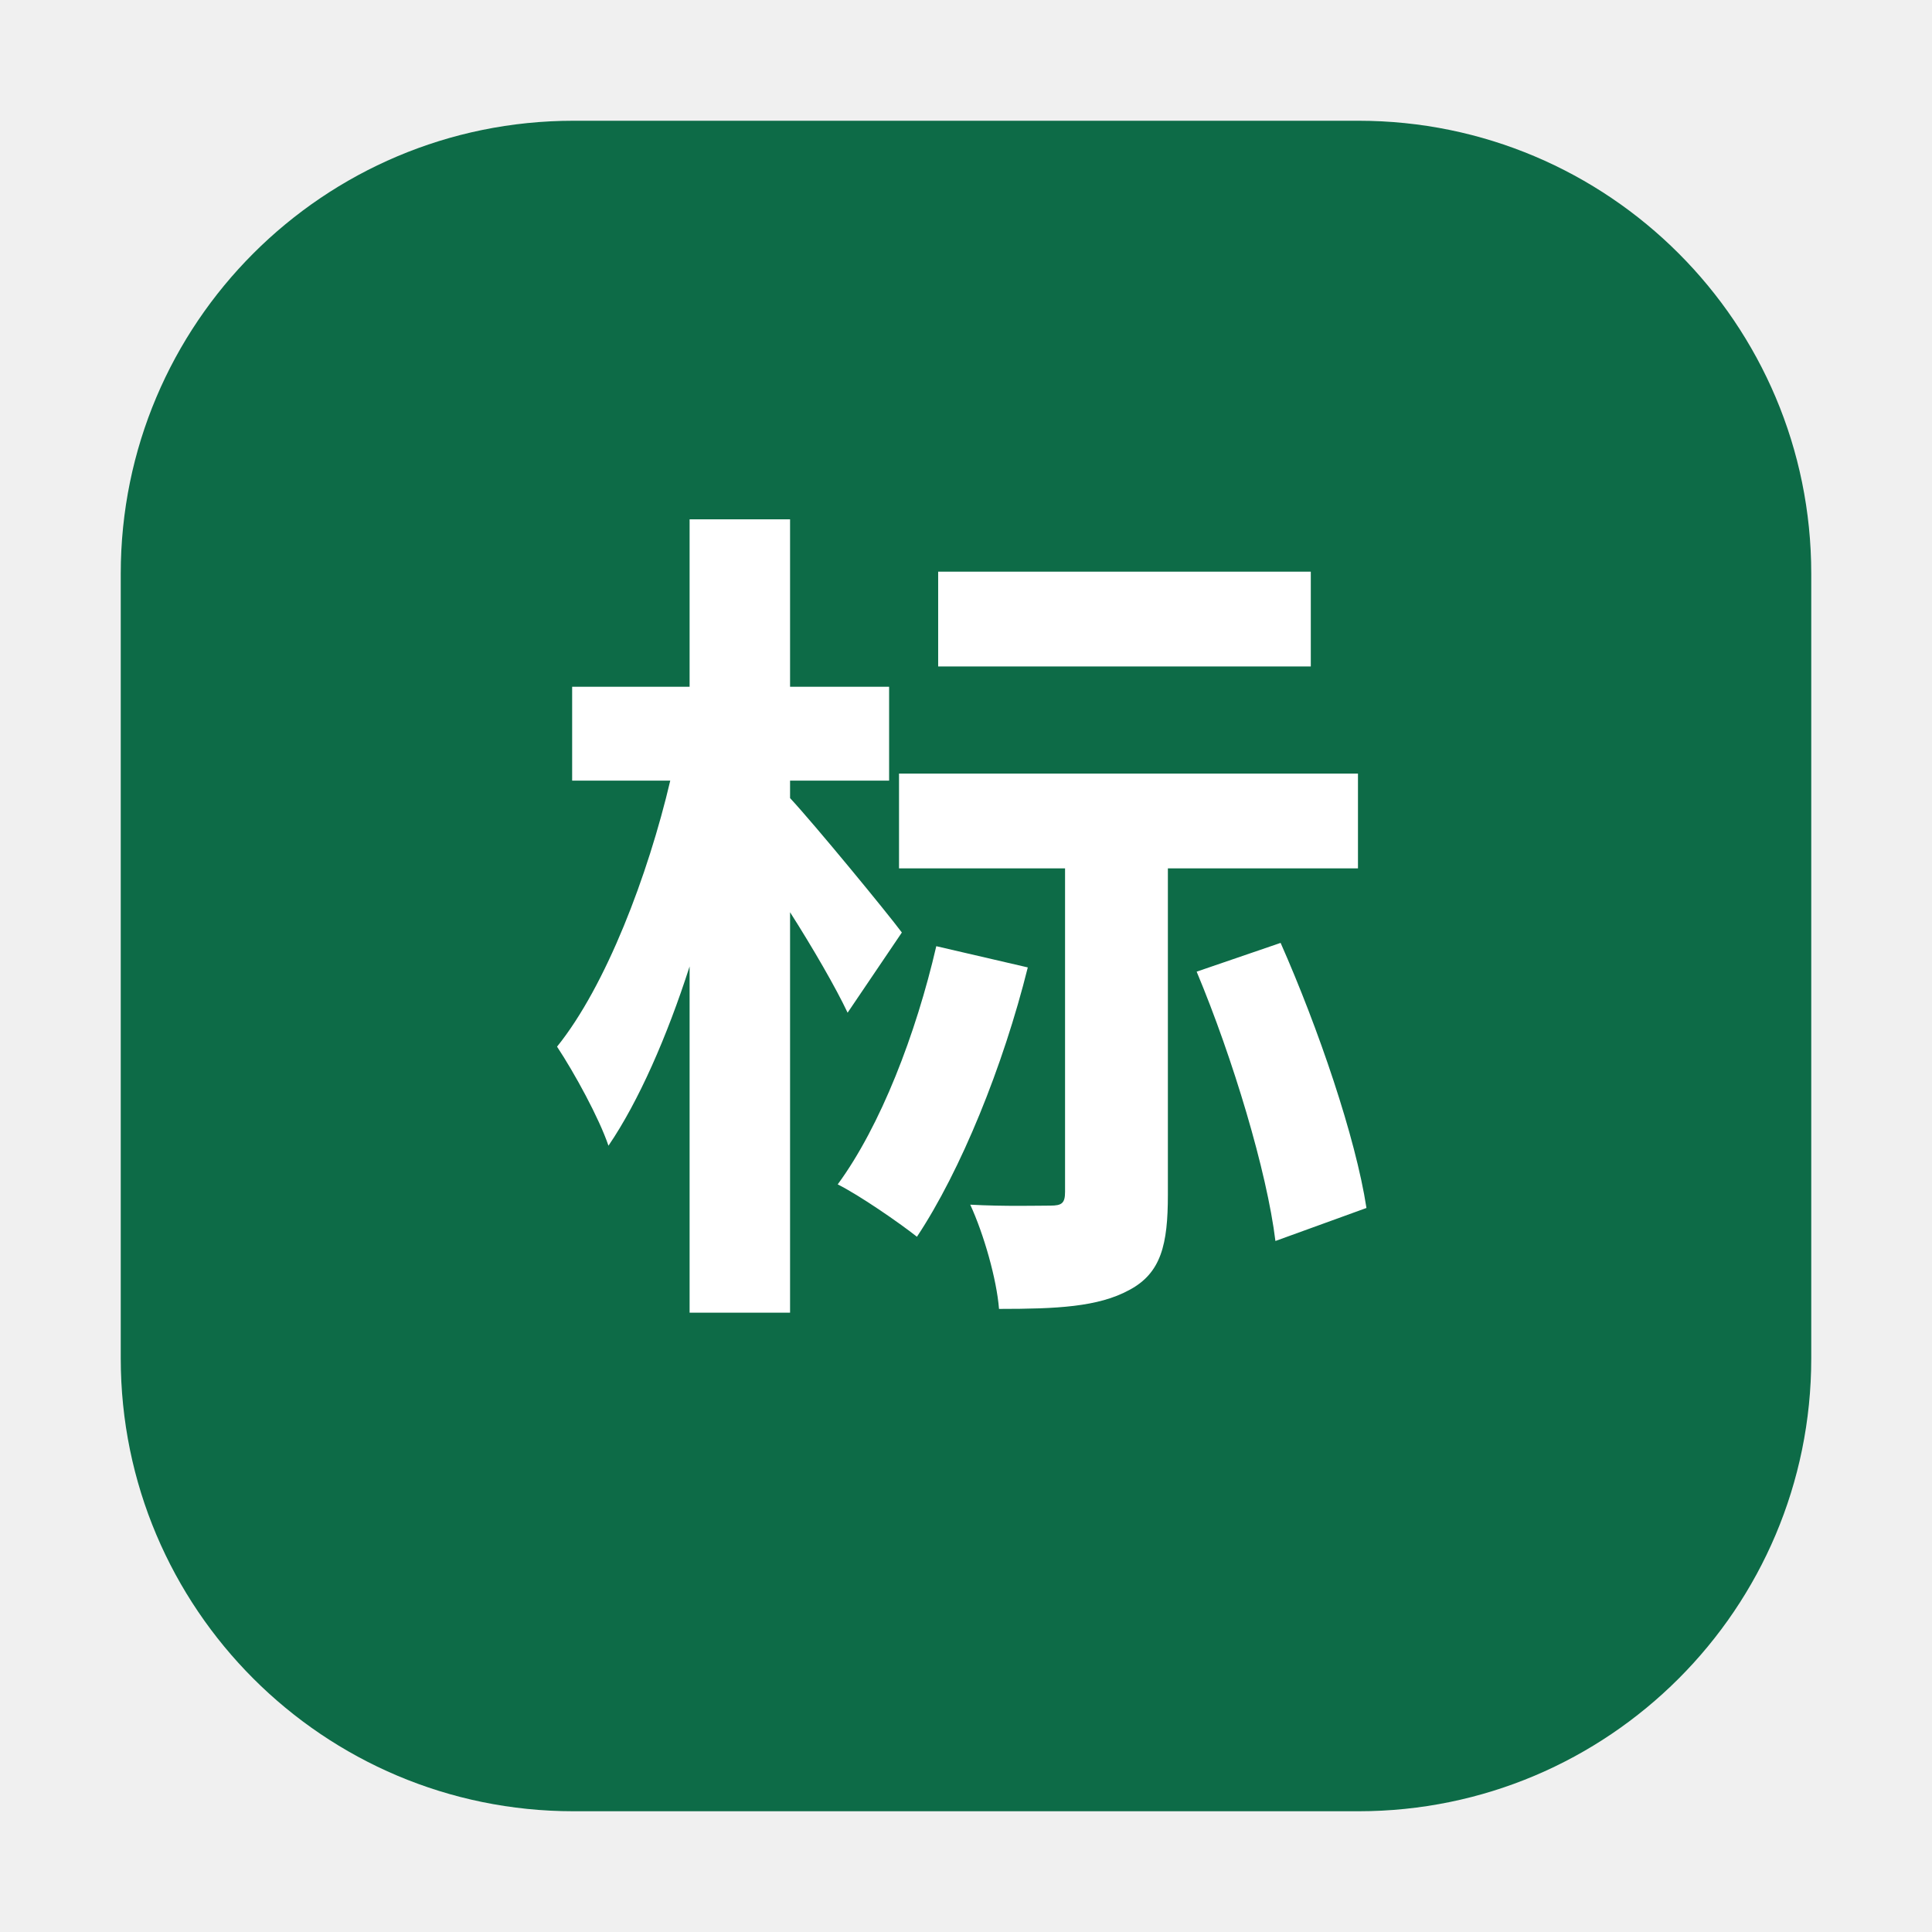
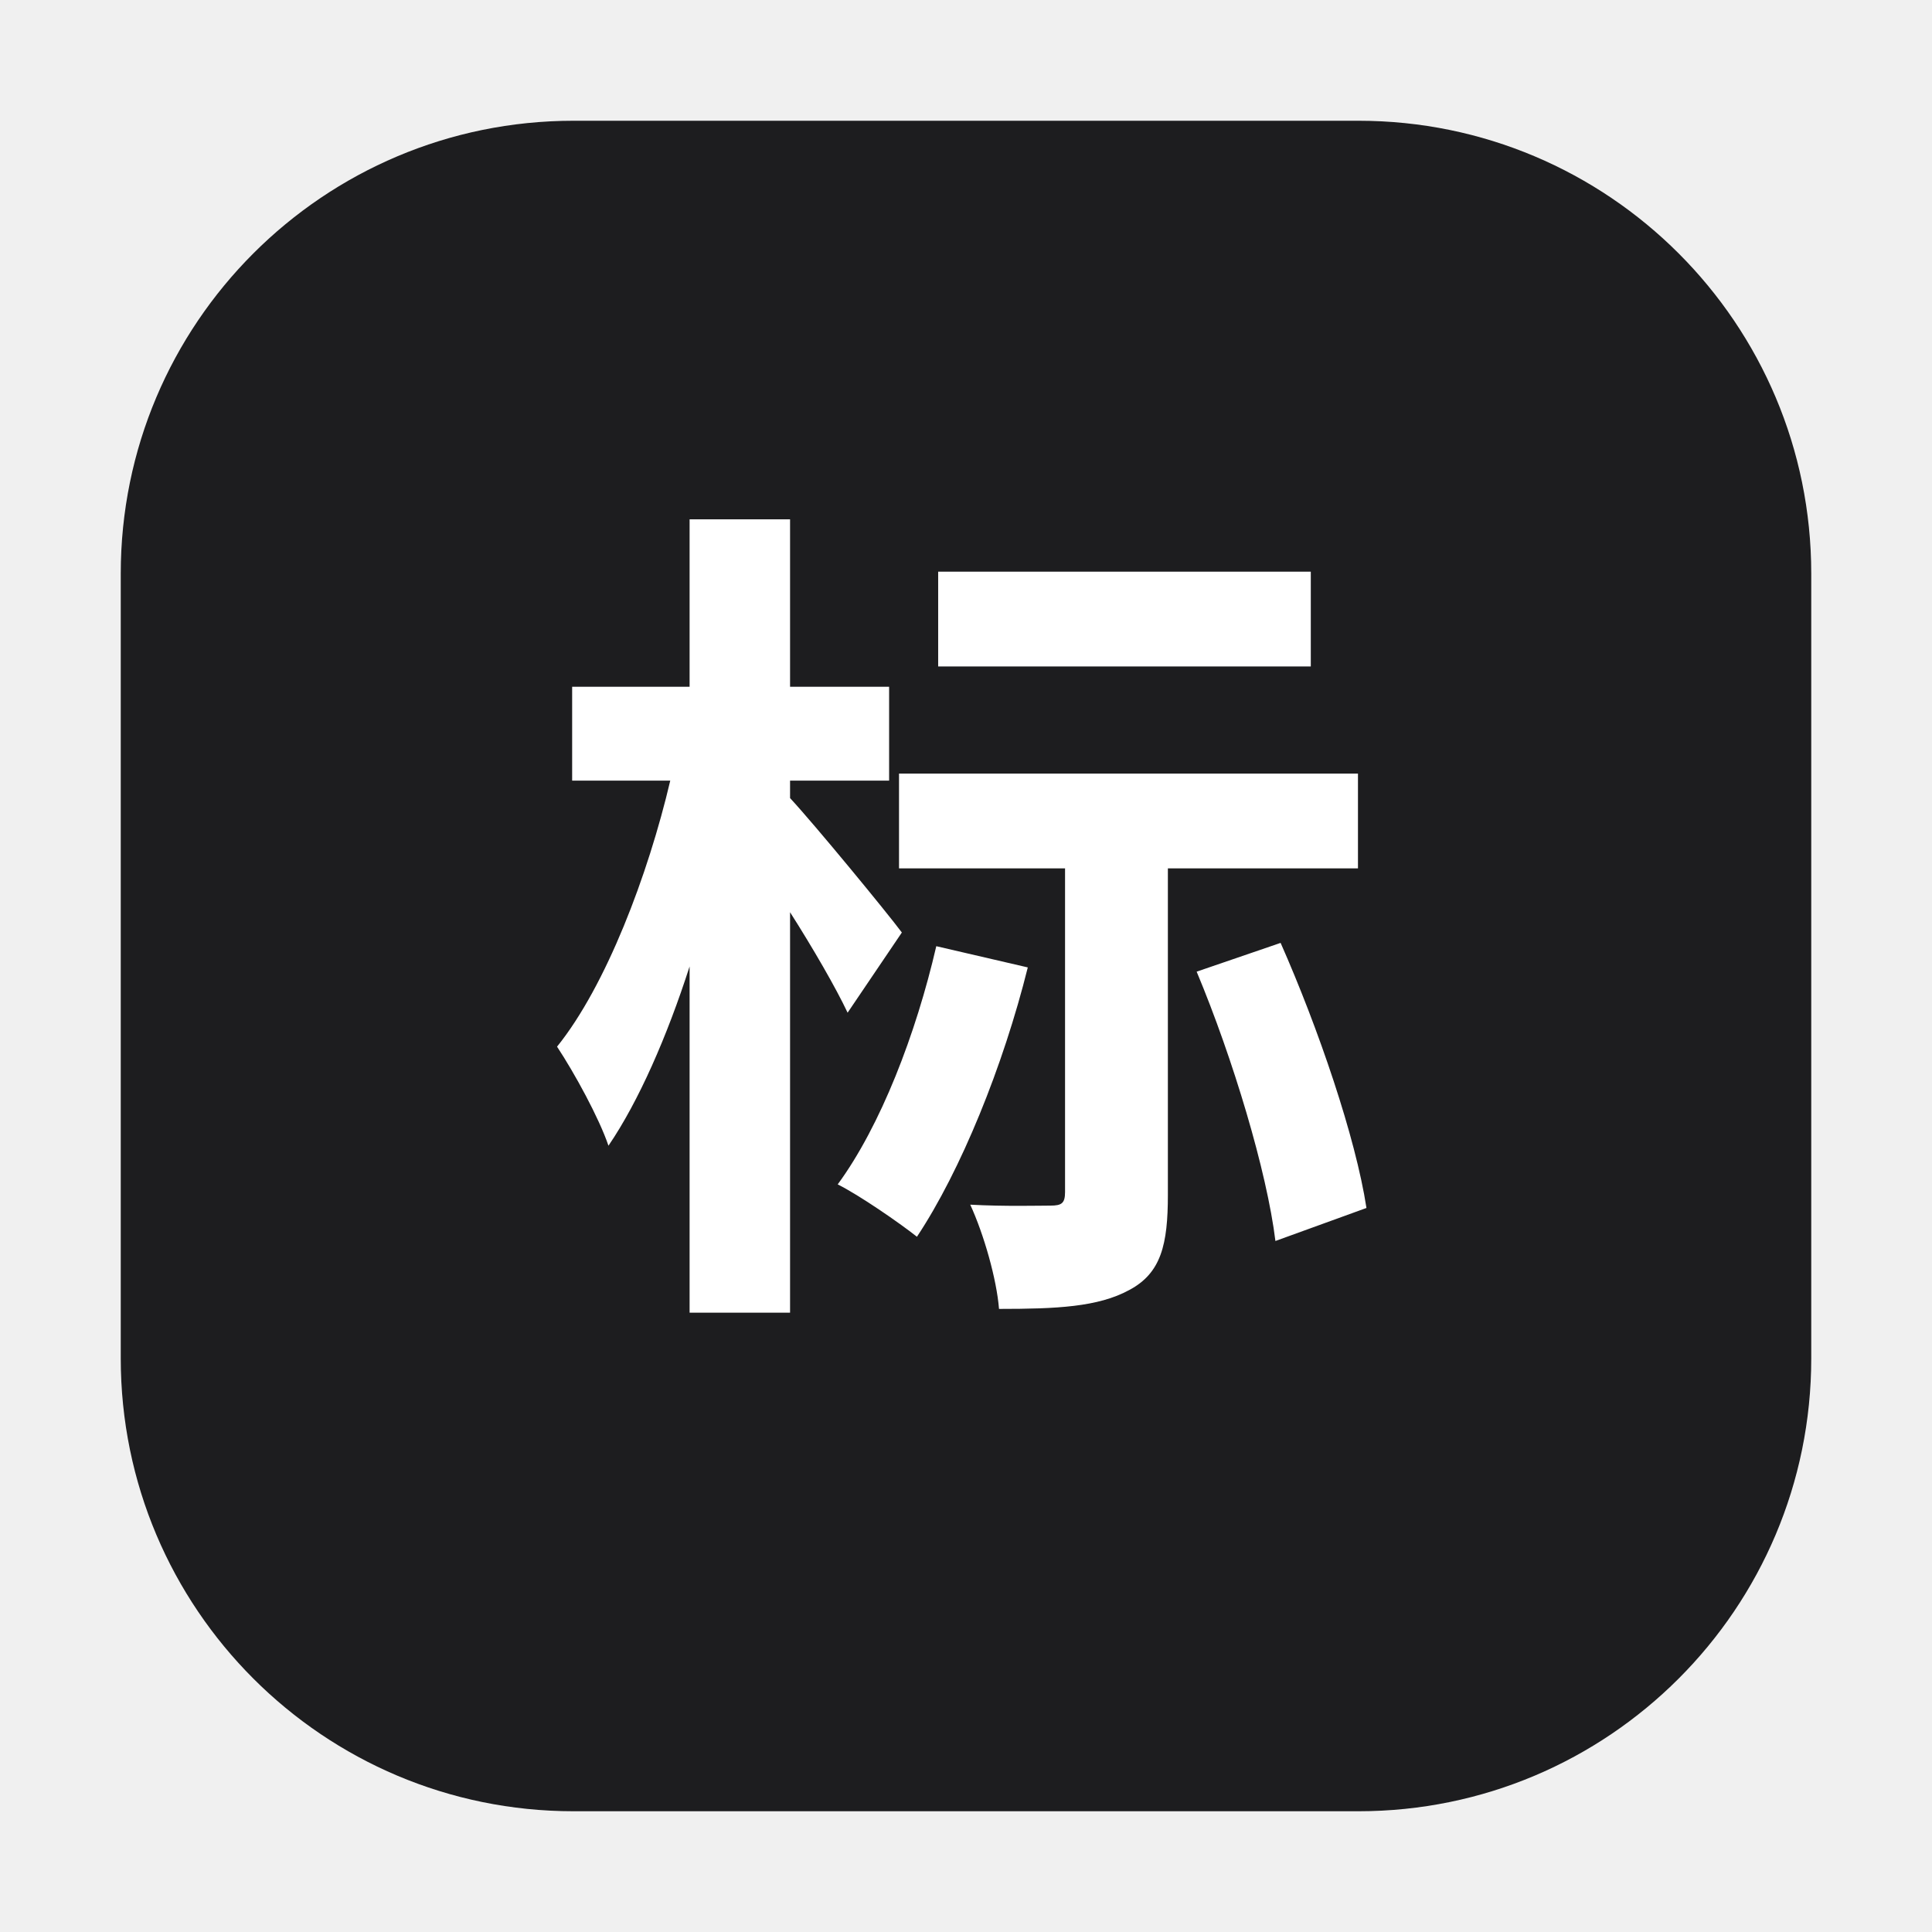
<svg xmlns="http://www.w3.org/2000/svg" viewBox="0 0 64 64" role="img" aria-label="标看看">
-   <rect x="4" y="4" width="56" height="56" rx="15" fill="#0d6b47" />
+   <rect x="4" y="4" width="56" height="56" rx="15" fill="#1d1d1f" />
  <text x="32" y="41" fill="#ffffff" font-family="PingFang SC, Microsoft YaHei, Noto Sans CJK SC, sans-serif" font-size="28" font-weight="600" text-anchor="middle">标</text>
</svg>
